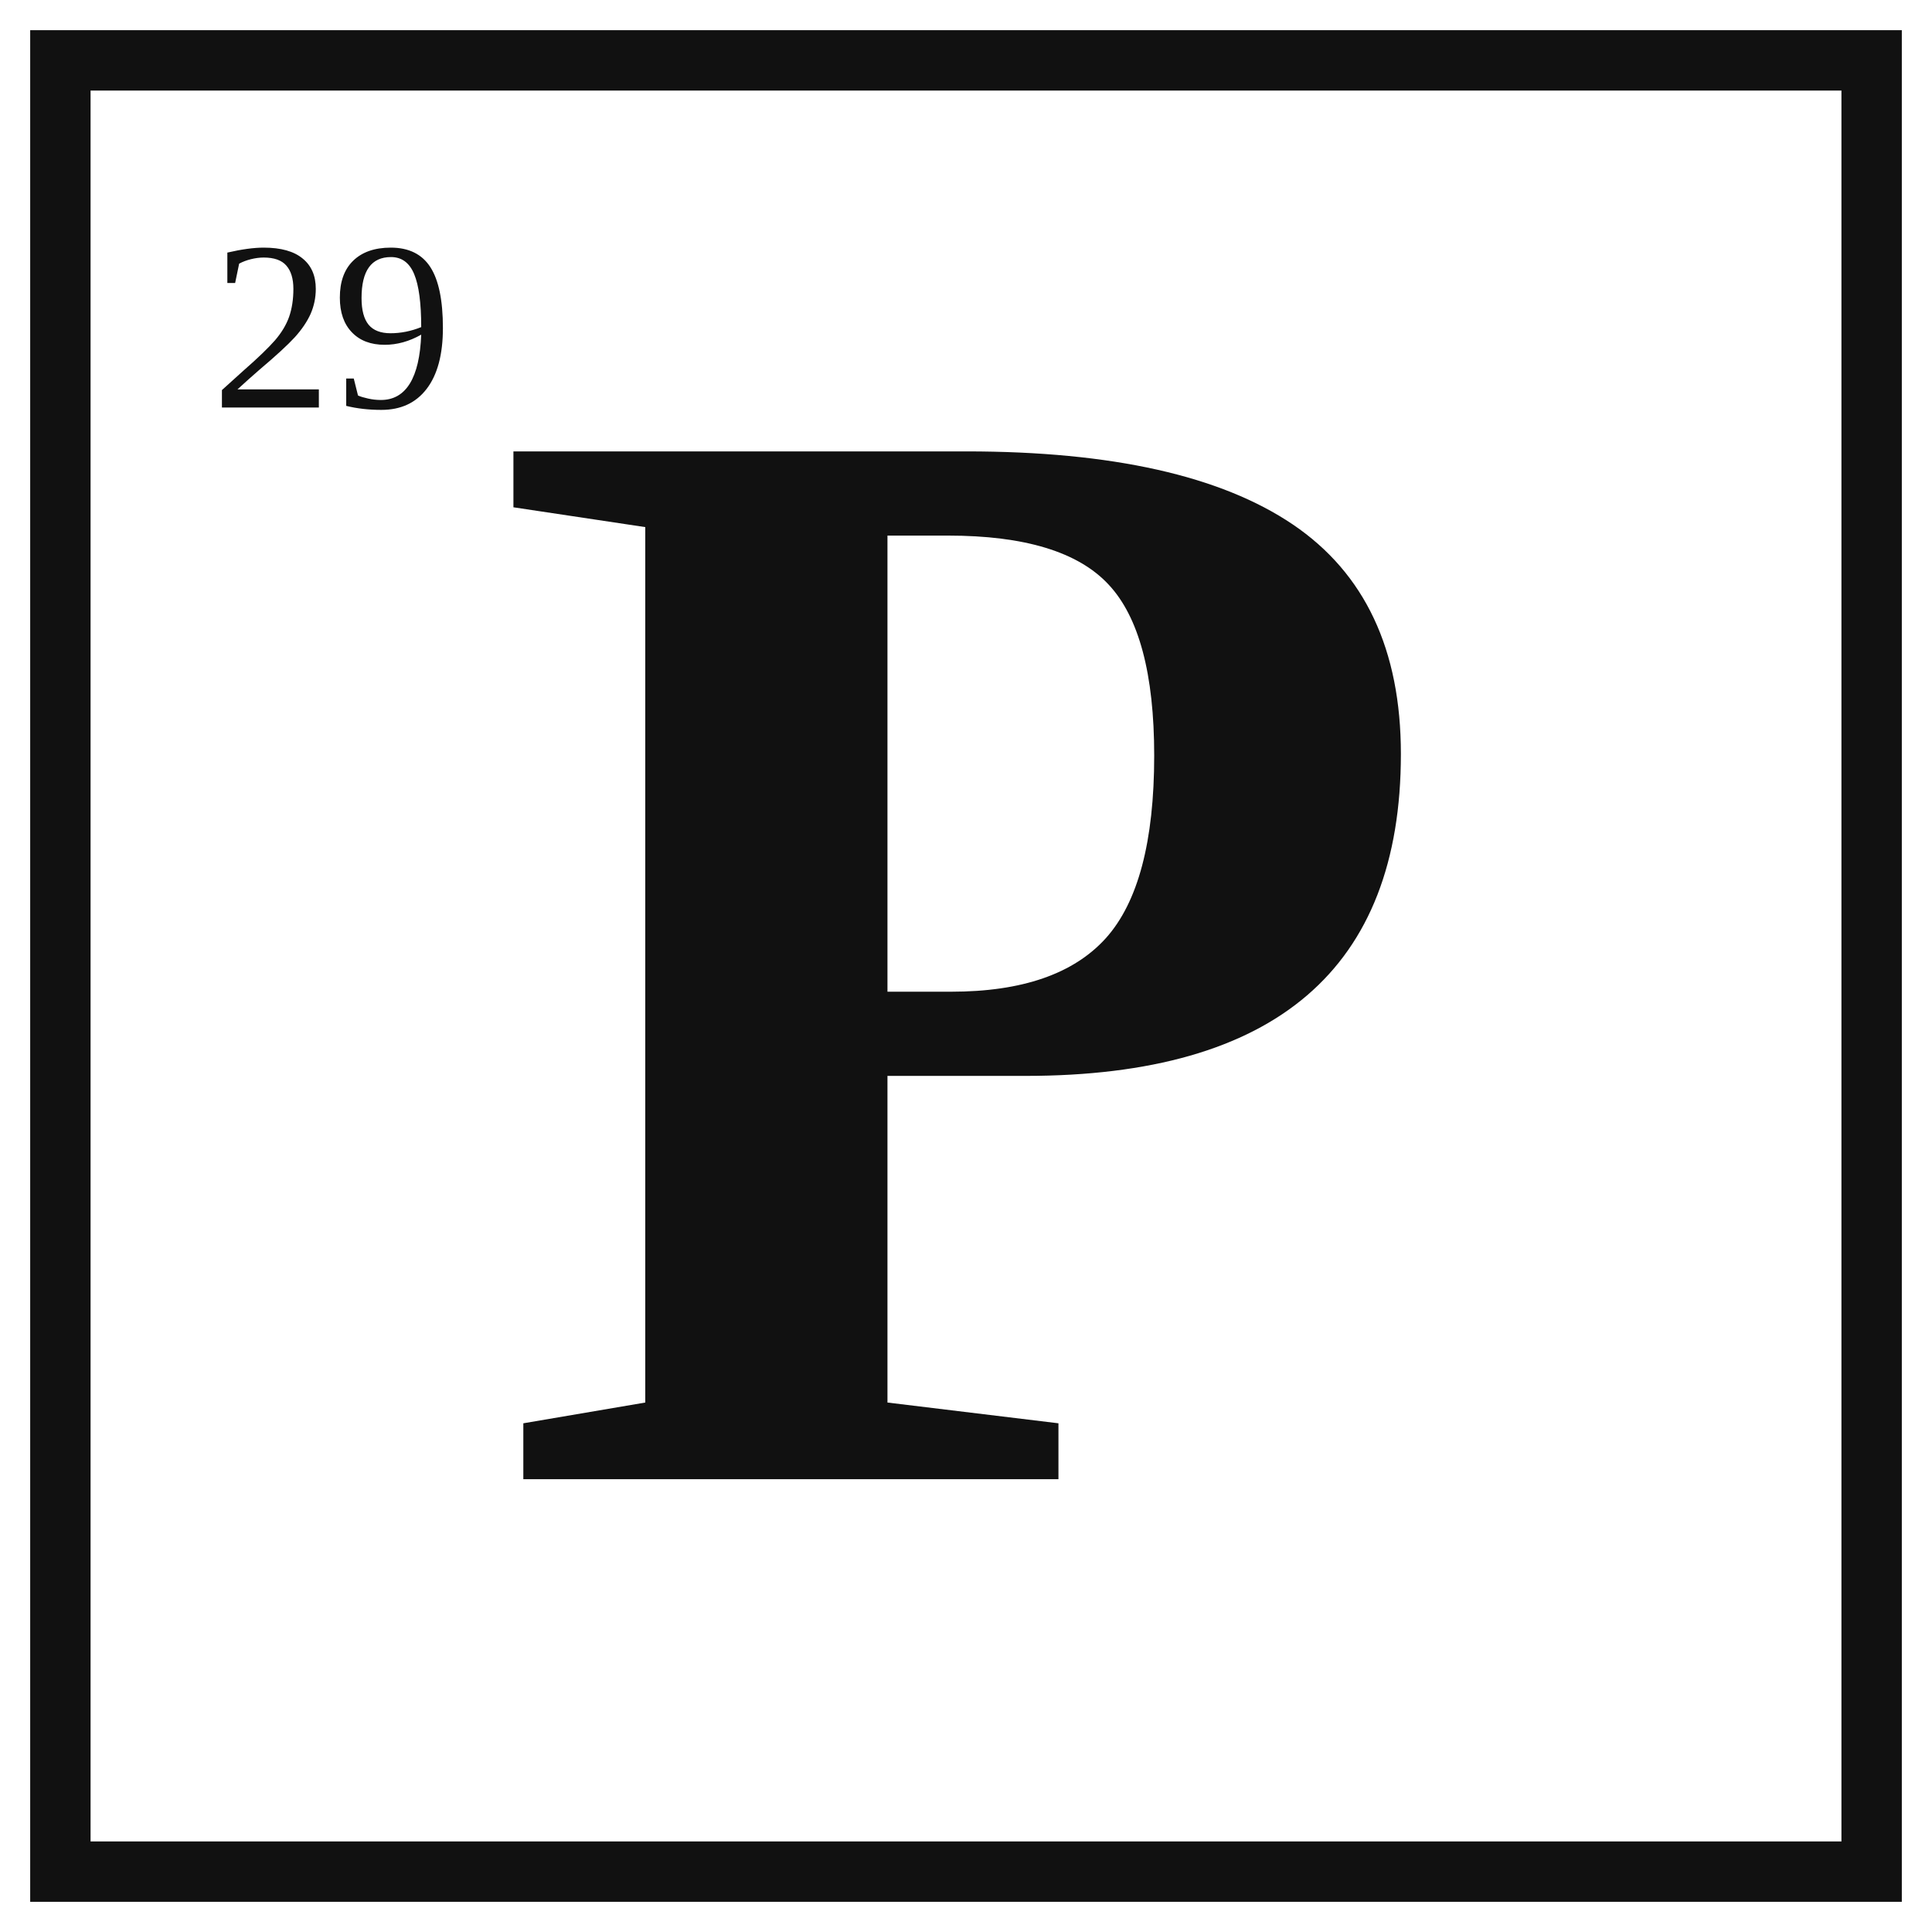
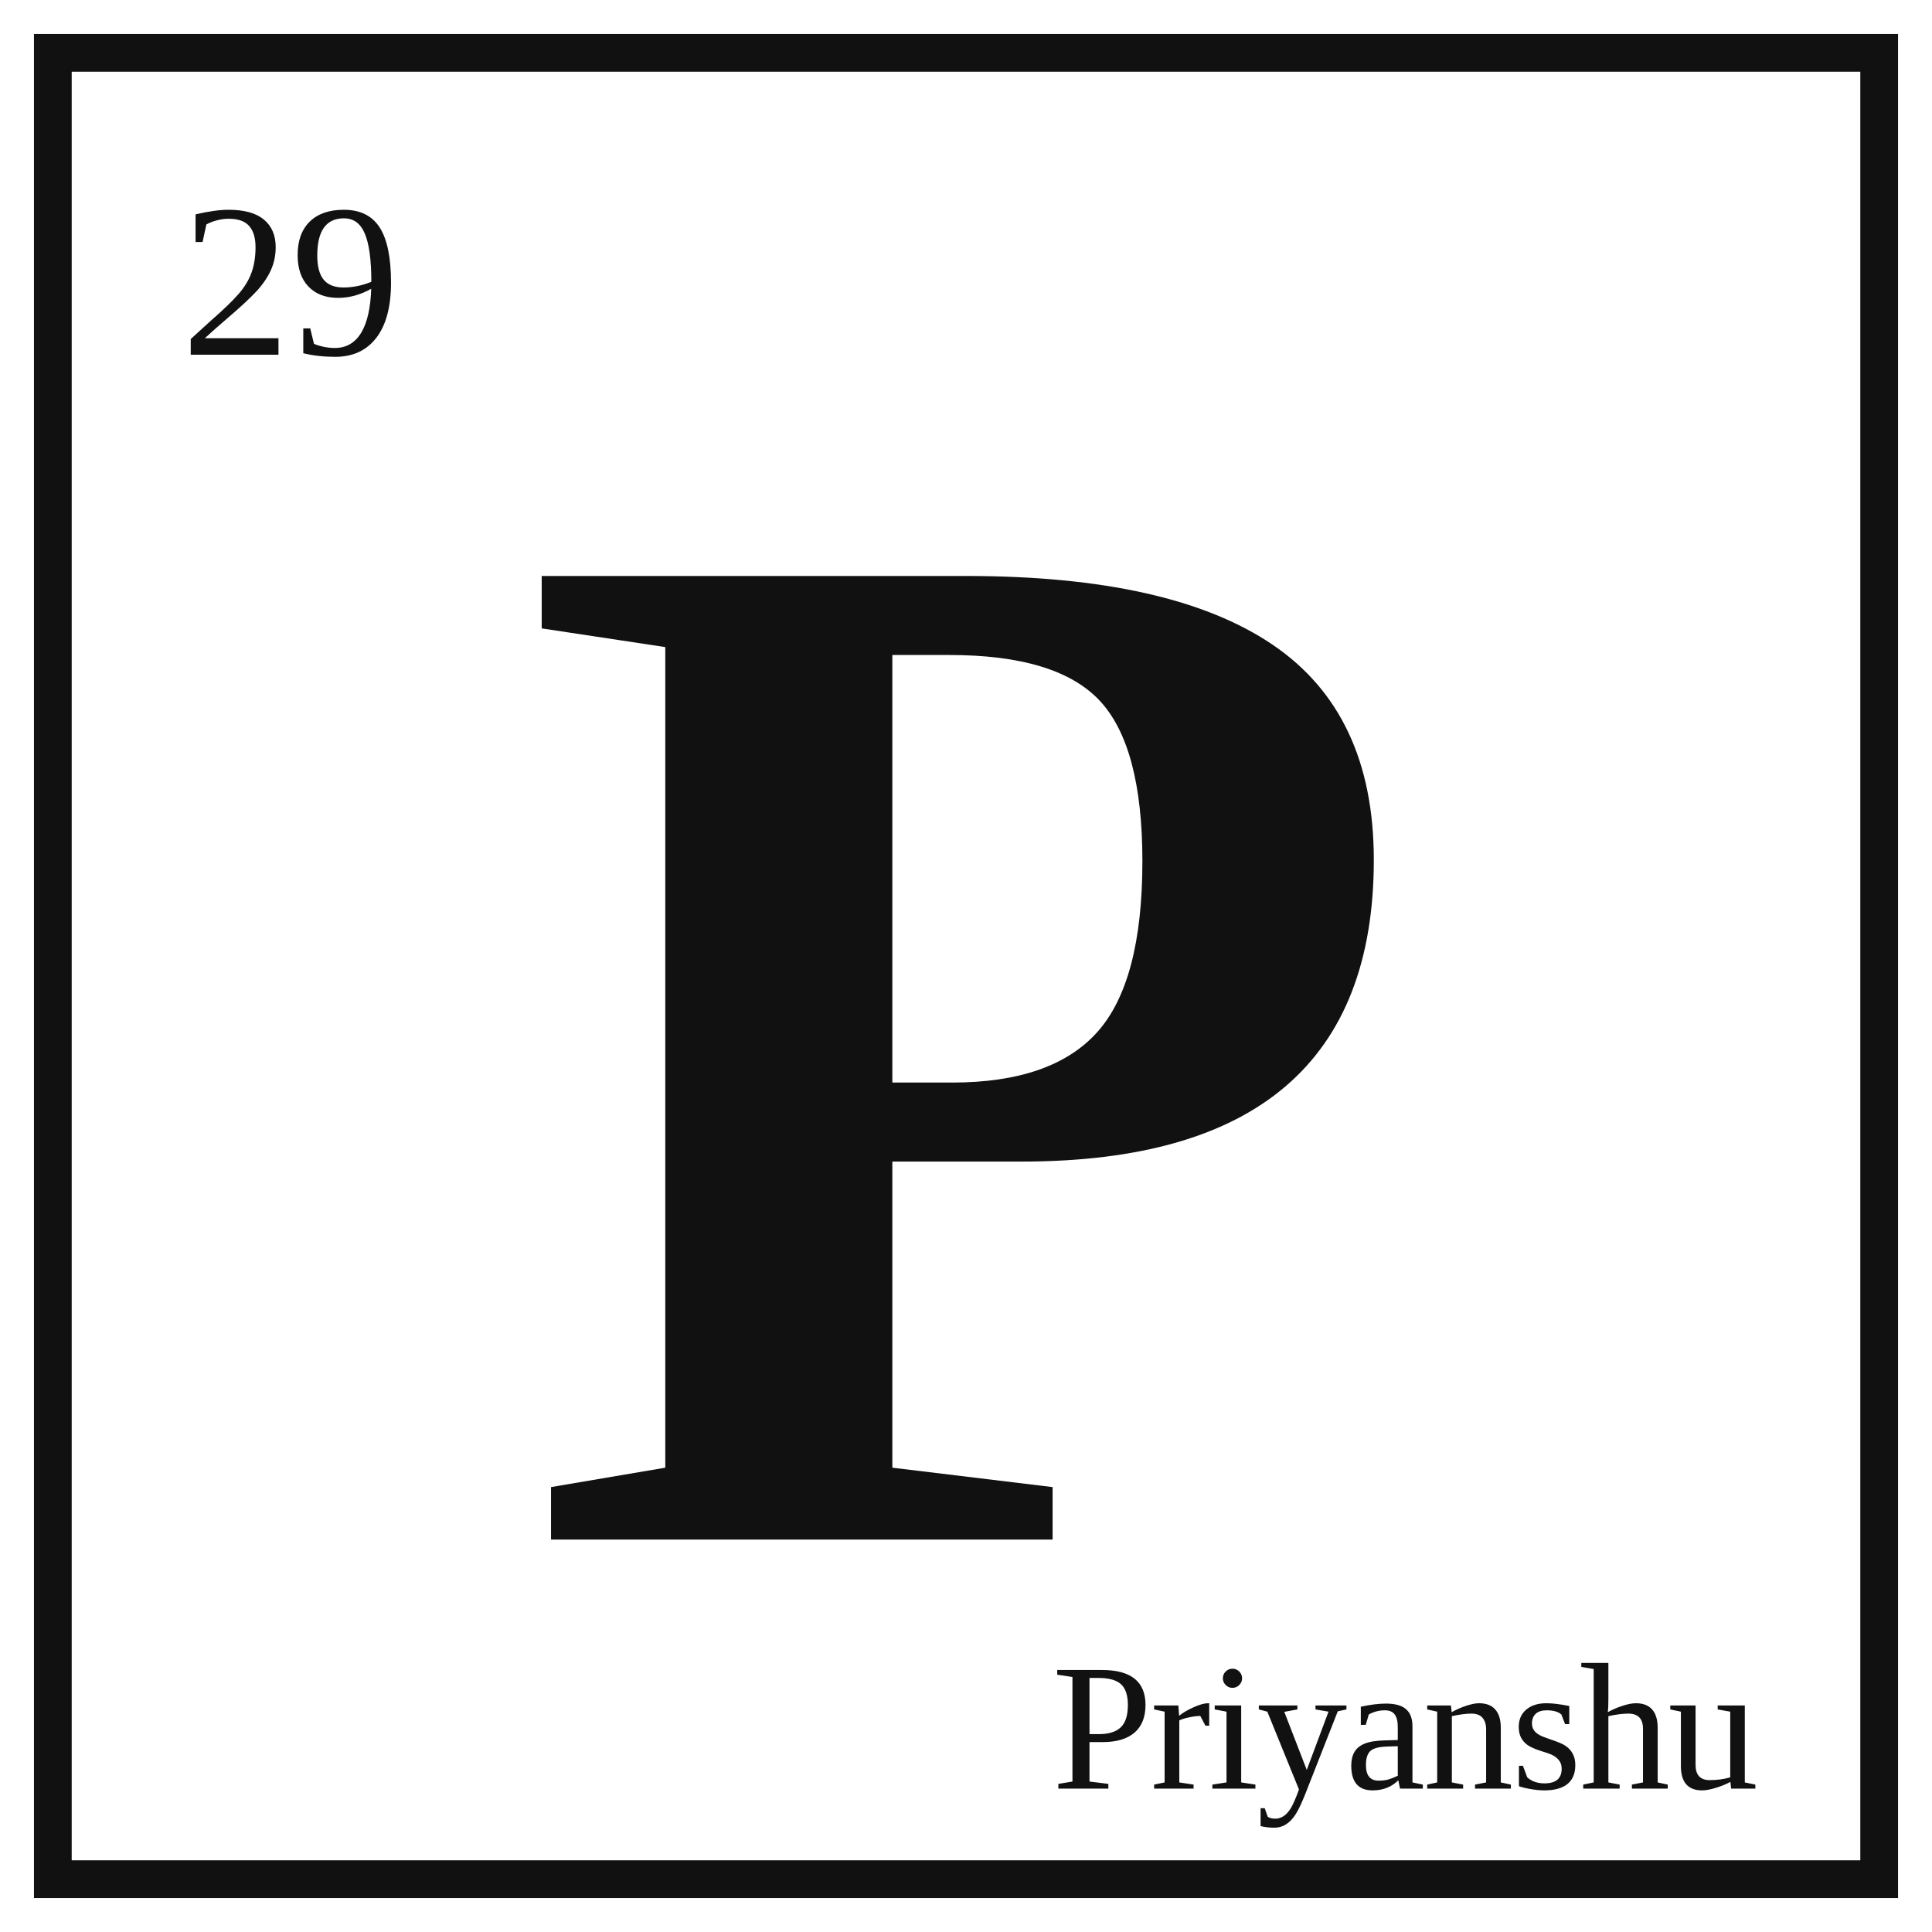
- <svg xmlns="http://www.w3.org/2000/svg" viewBox="0 0 128 128" role="img" aria-label="P monogram">
-   <rect x="4" y="4" width="120" height="120" fill="none" stroke="#111111" stroke-width="4" />
-   <text x="64" y="98" text-anchor="middle" font-family="Georgia, 'Times New Roman', serif" font-size="104" font-weight="700" fill="#111111">P</text>
-   <text x="14" y="27" font-family="Georgia, 'Times New Roman', serif" font-size="16" fill="#111111">29</text>
+ <svg xmlns="http://www.w3.org/2000/svg" viewBox="0 0 512 512" role="img" aria-label="Priyanshu periodic table tile">
+   <rect x="14" y="14" width="484" height="484" fill="none" stroke="#111111" stroke-width="10" />
+   <text x="48" y="94" font-family="Times New Roman, Times, serif" font-size="58" font-weight="400" fill="#111111">29</text>
+   <text x="256" y="408" text-anchor="middle" font-family="Times New Roman, Times, serif" font-size="390" font-weight="700" fill="#111111">P</text>
+   <text x="466" y="474" text-anchor="end" font-family="Times New Roman, Times, serif" font-size="48" font-weight="400" letter-spacing="-0.6" fill="#111111">Priyanshu</text>
</svg>
